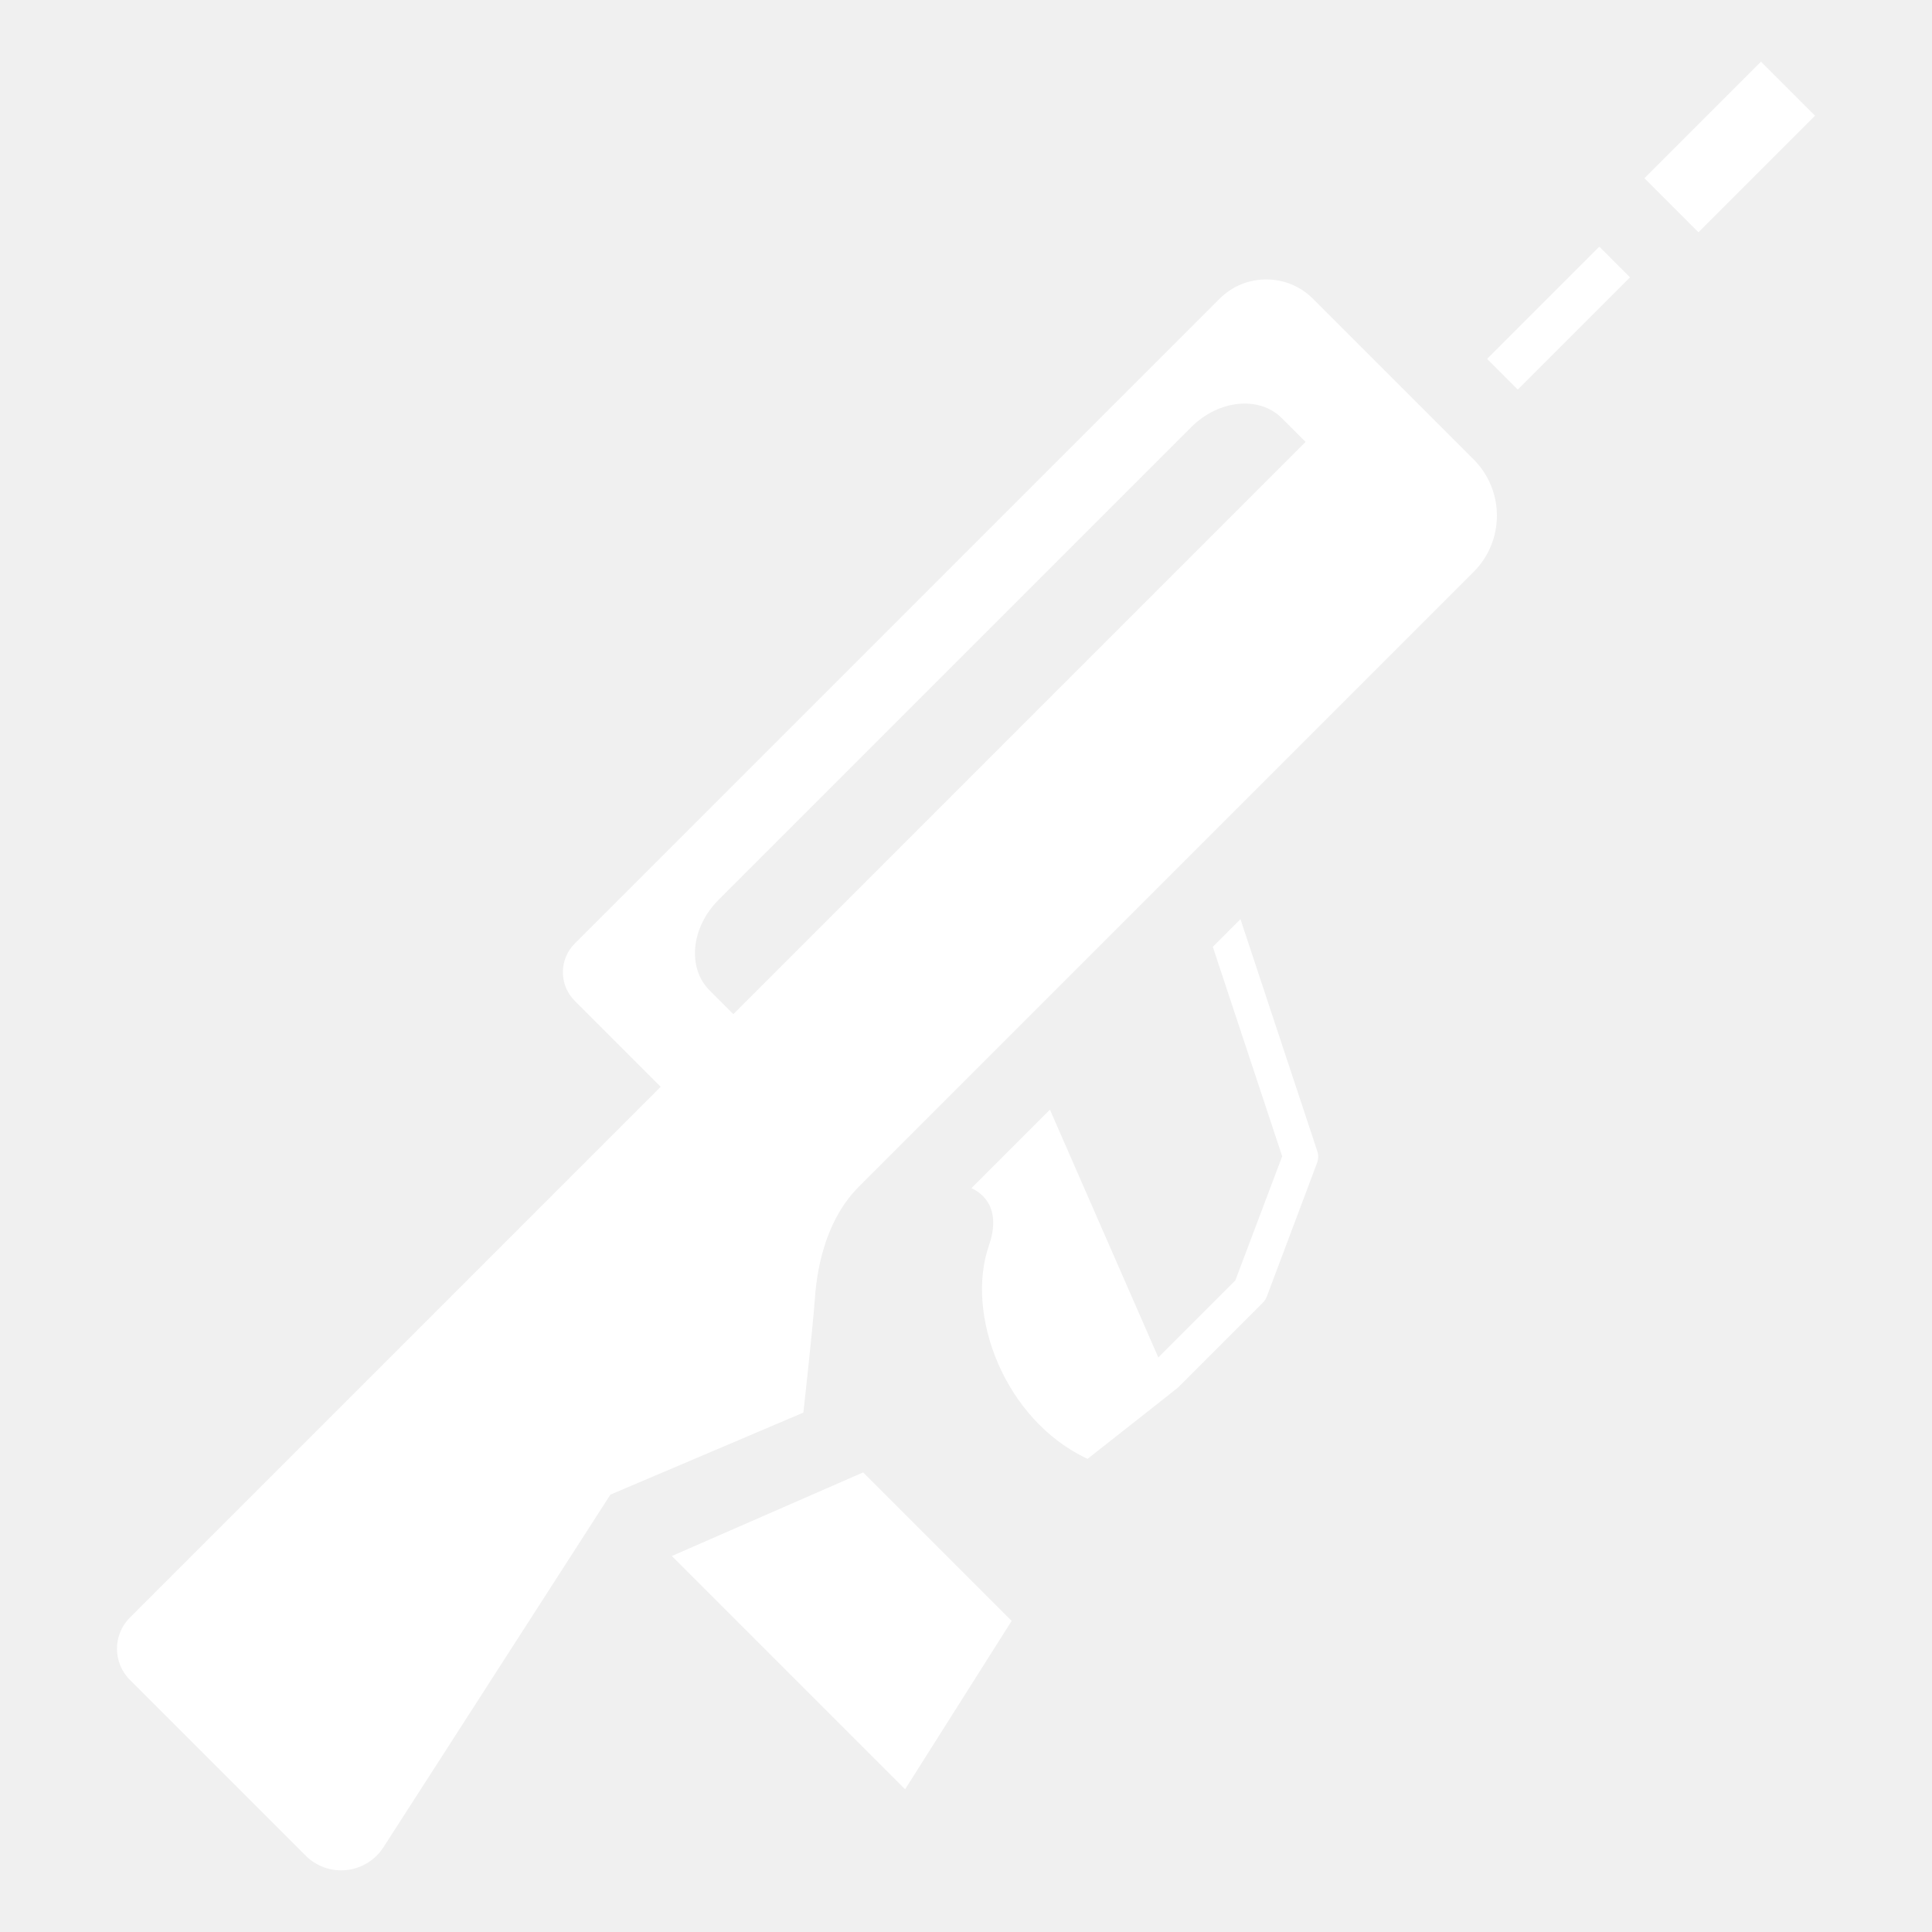
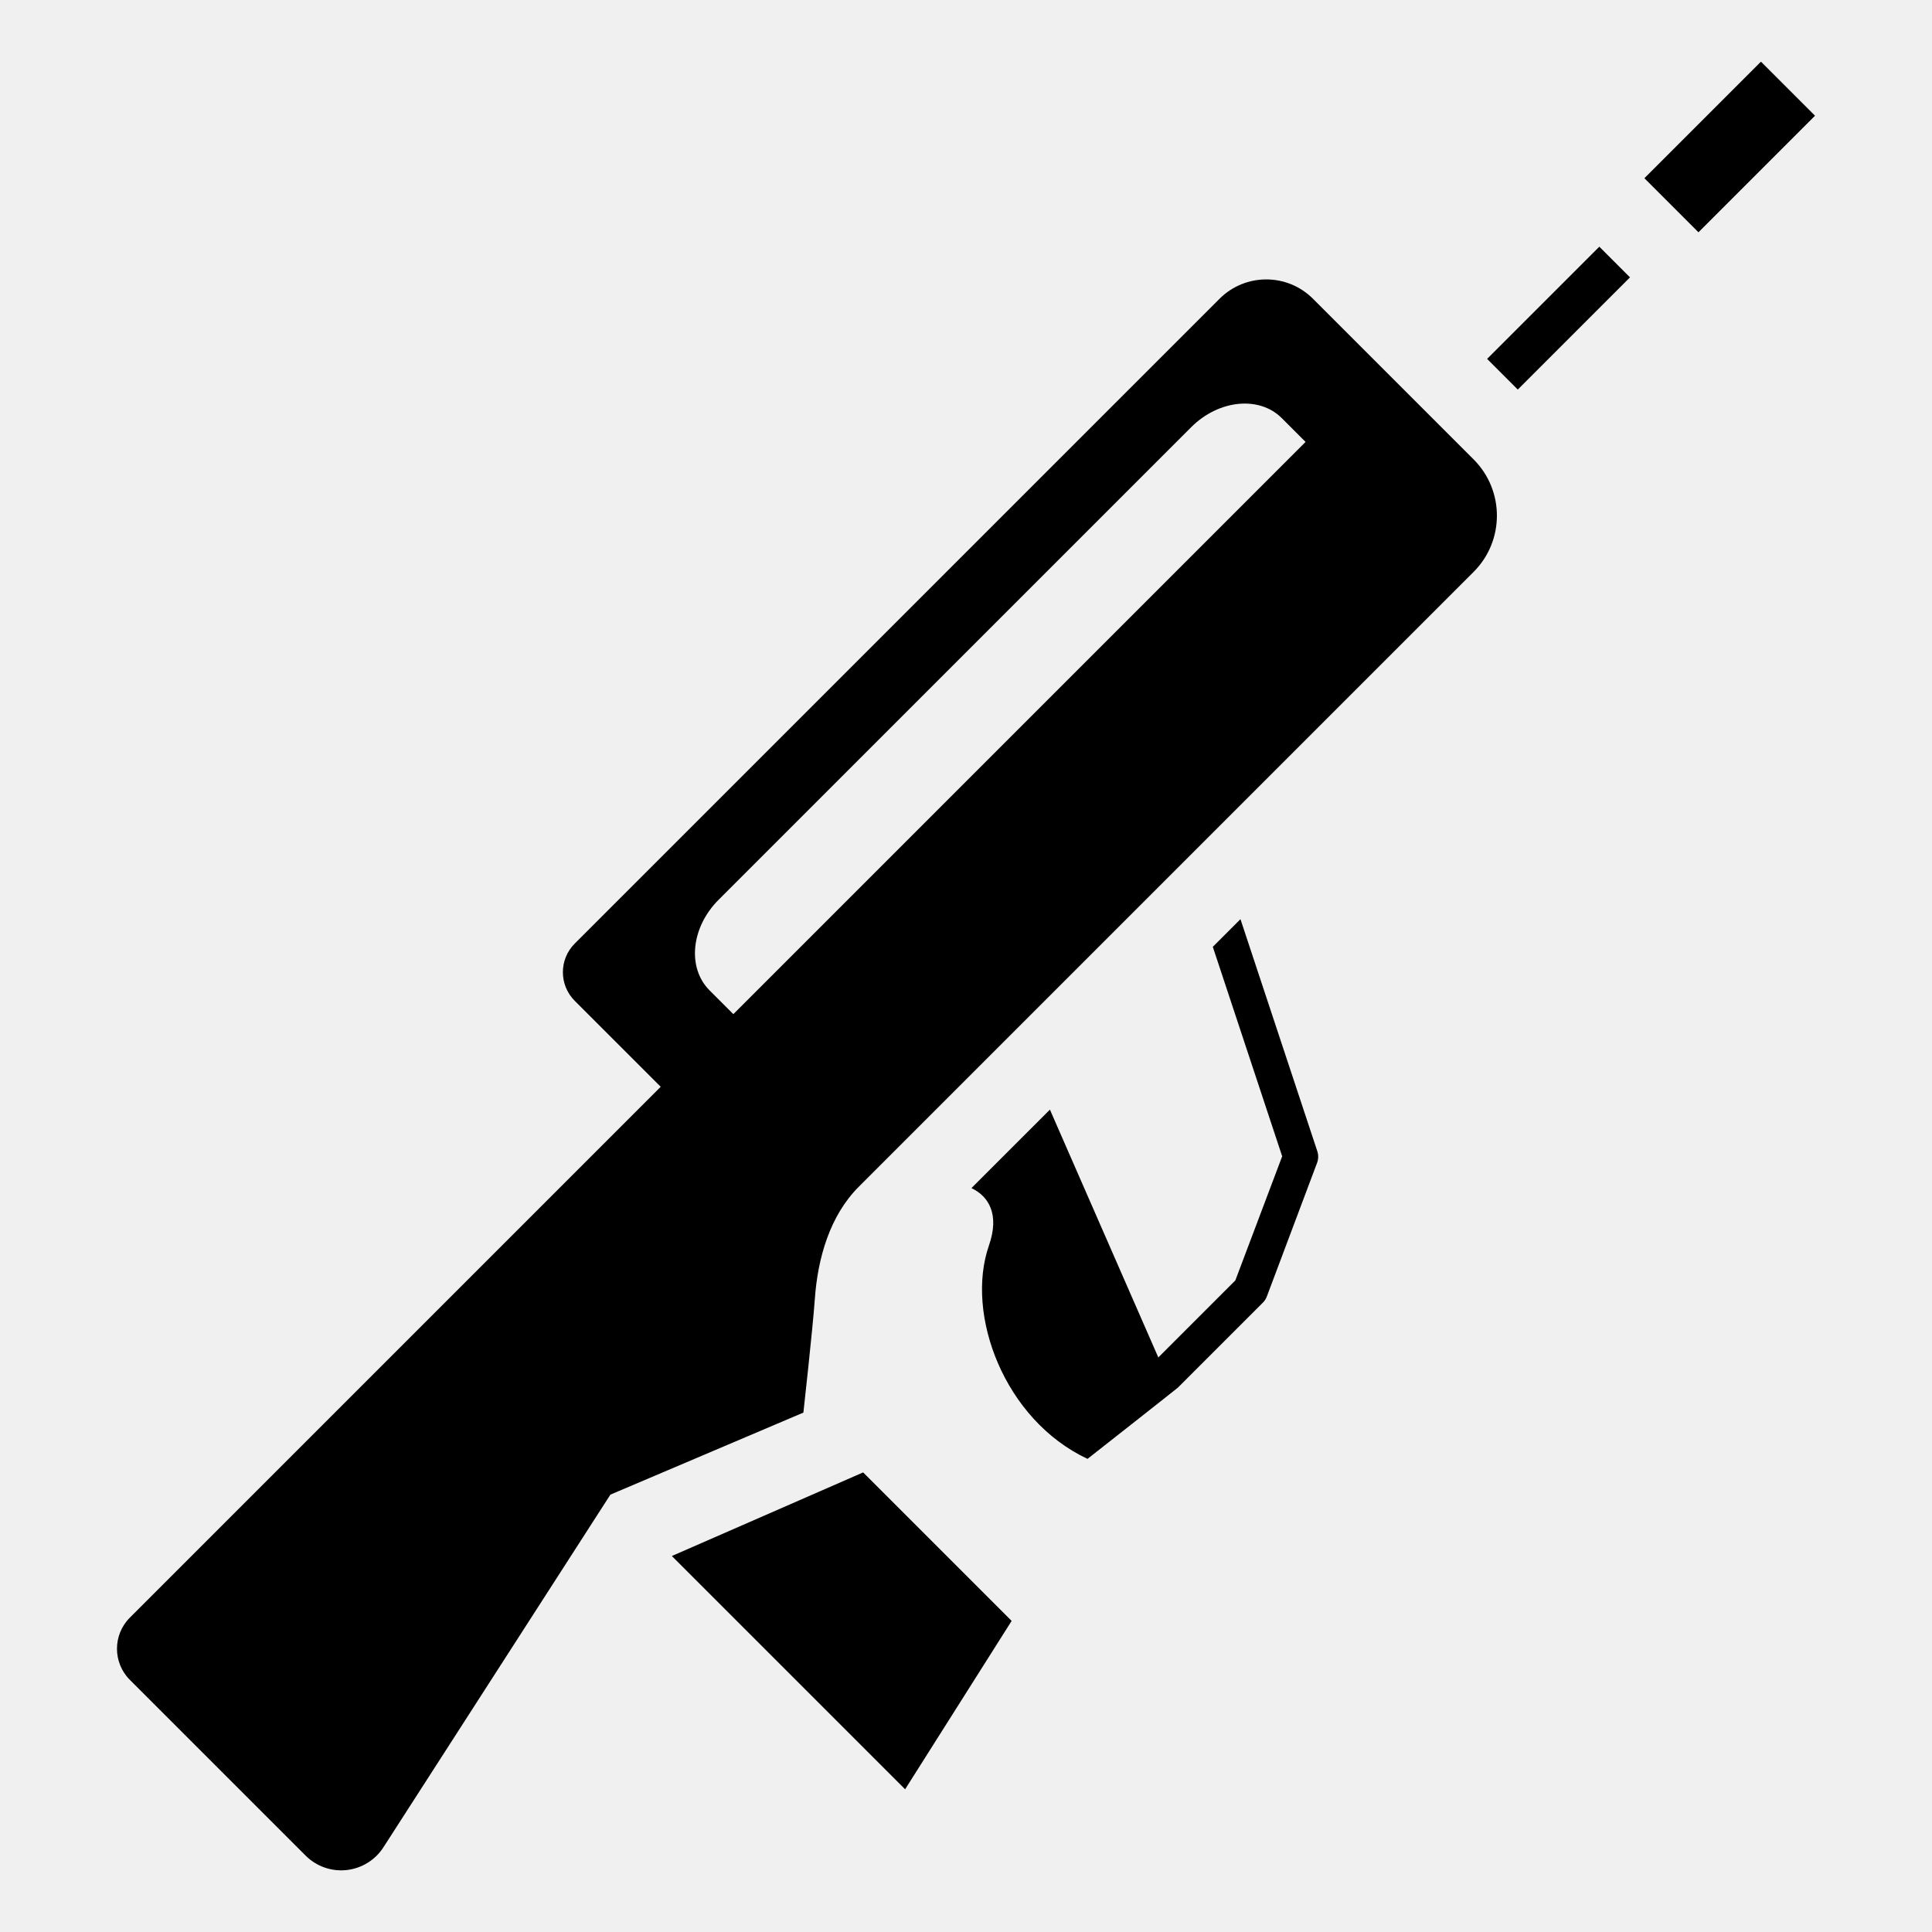
<svg xmlns="http://www.w3.org/2000/svg" viewBox="0 0 512 512">
-   <path fill="#fff" d="M466.674 16.34 435.78 47.232l14.326 14.326L481 30.664 466.674 16.34zM34.418 445.184l46.577 46.577a13.32 13.32 0 0 0 20.618-2.213l60.15-93.456 51.144-21.74s2.487-22.322 3.033-30.12c.763-10.805 3.966-22.05 11.633-29.718l162.948-162.95a21.086 21.086 0 0 0 0-29.82L347.958 79.18a17.516 17.516 0 0 0-24.772 0l-170.87 170.87a10.736 10.736 0 0 0 0 15.184l22.775 22.775L34.427 428.675a11.67 11.67 0 0 0-.01 16.51zm153.614-182.737c-5.962-5.963-4.907-16.68 2.392-23.98l125.273-125.274c7.262-7.262 18.018-8.354 23.98-2.392l6.31 6.31L194.344 268.76l-6.31-6.31zm118.933 97.288 20.41-20.41 12.416-32.892-18.385-55.515 7.328-7.33 20.364 61.488a4.636 4.636 0 0 1-.057 3.09l-13.31 35.405a4.636 4.636 0 0 1-1.063 1.65l-22.512 22.51c-.282.283-23.952 18.885-23.952 18.885-22.107-10.37-32.467-38.345-26.12-56.56 2.827-8.12.04-12.98-4.643-15.194l20.798-20.797zm-78.224 30.47 39.353 39.353-28.228 44.617-61.817-61.817zm195.096-324.83 8.13 8.13-29.737 29.734-8.13-8.128 29.708-29.708z" />
+   <path d="M466.674 16.34 435.78 47.232l14.326 14.326L481 30.664 466.674 16.34zM34.418 445.184l46.577 46.577a13.32 13.32 0 0 0 20.618-2.213l60.15-93.456 51.144-21.74s2.487-22.322 3.033-30.12c.763-10.805 3.966-22.05 11.633-29.718l162.948-162.95a21.086 21.086 0 0 0 0-29.82L347.958 79.18a17.516 17.516 0 0 0-24.772 0l-170.87 170.87a10.736 10.736 0 0 0 0 15.184l22.775 22.775L34.427 428.675a11.67 11.67 0 0 0-.01 16.51zm153.614-182.737c-5.962-5.963-4.907-16.68 2.392-23.98l125.273-125.274c7.262-7.262 18.018-8.354 23.98-2.392l6.31 6.31L194.344 268.76l-6.31-6.31zm118.933 97.288 20.41-20.41 12.416-32.892-18.385-55.515 7.328-7.33 20.364 61.488a4.636 4.636 0 0 1-.057 3.09l-13.31 35.405a4.636 4.636 0 0 1-1.063 1.65l-22.512 22.51c-.282.283-23.952 18.885-23.952 18.885-22.107-10.37-32.467-38.345-26.12-56.56 2.827-8.12.04-12.98-4.643-15.194l20.798-20.797zm-78.224 30.47 39.353 39.353-28.228 44.617-61.817-61.817zm195.096-324.83 8.13 8.13-29.737 29.734-8.13-8.128 29.708-29.708z" />
</svg>
